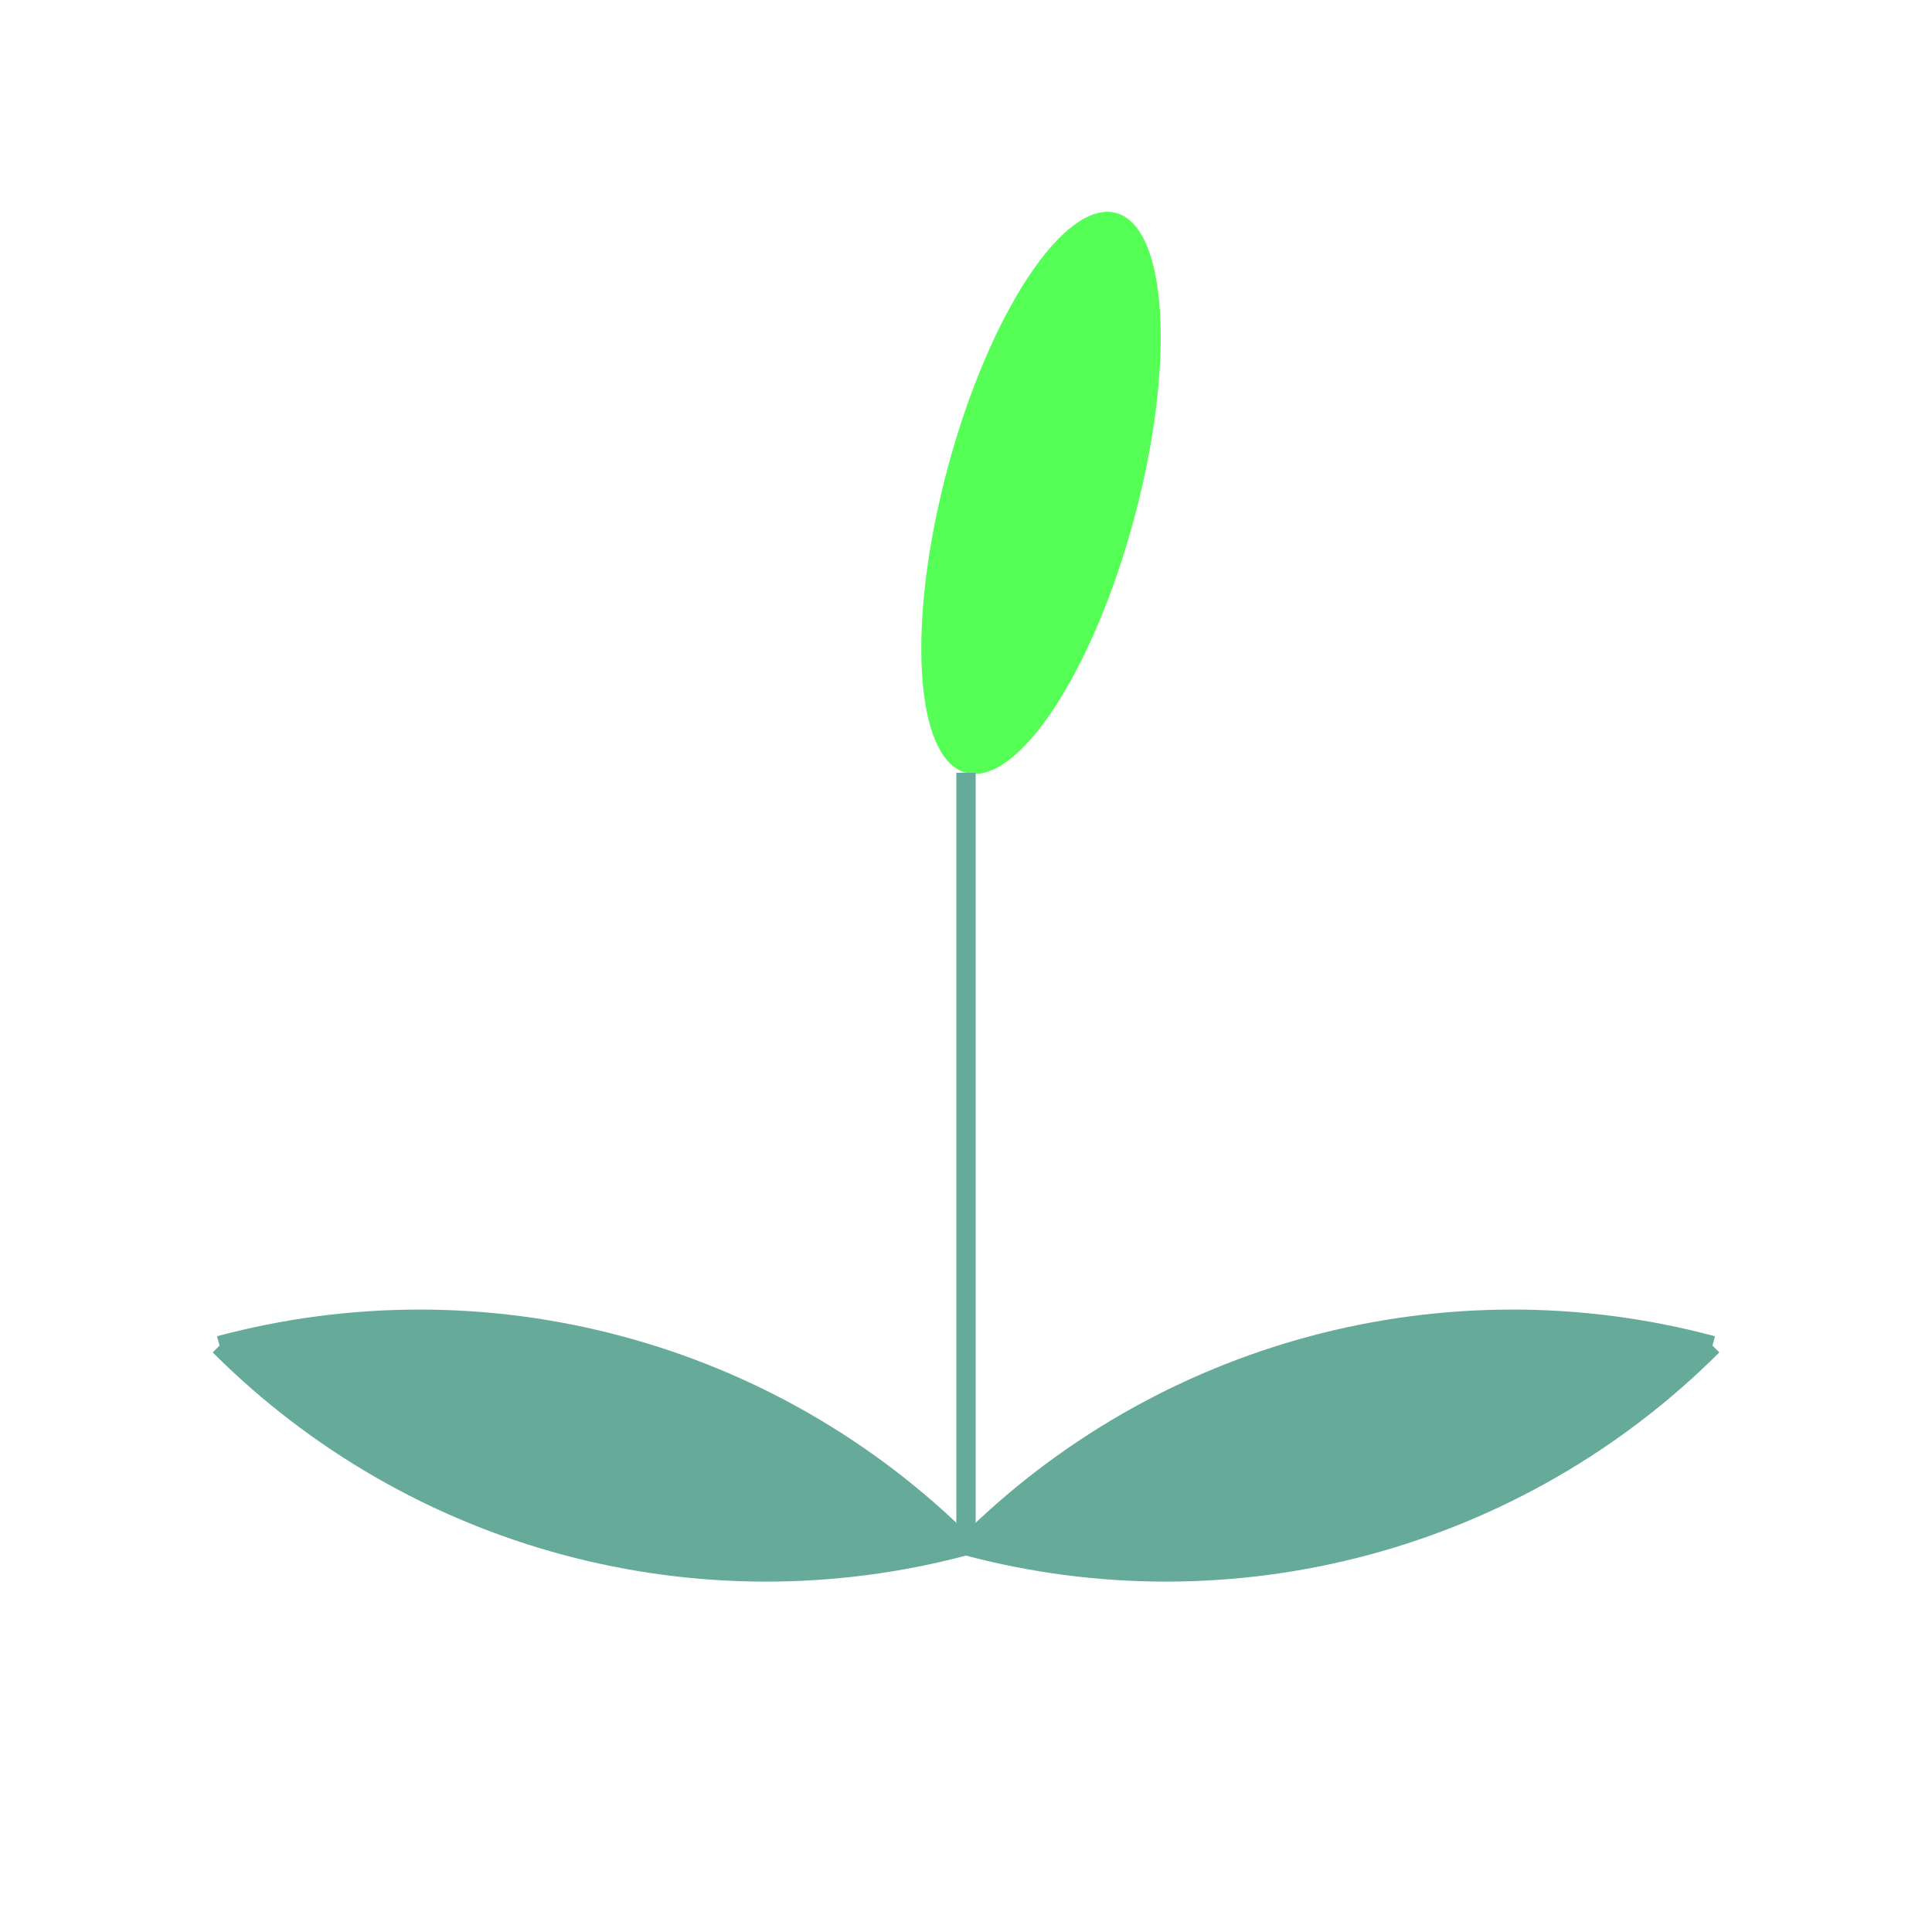
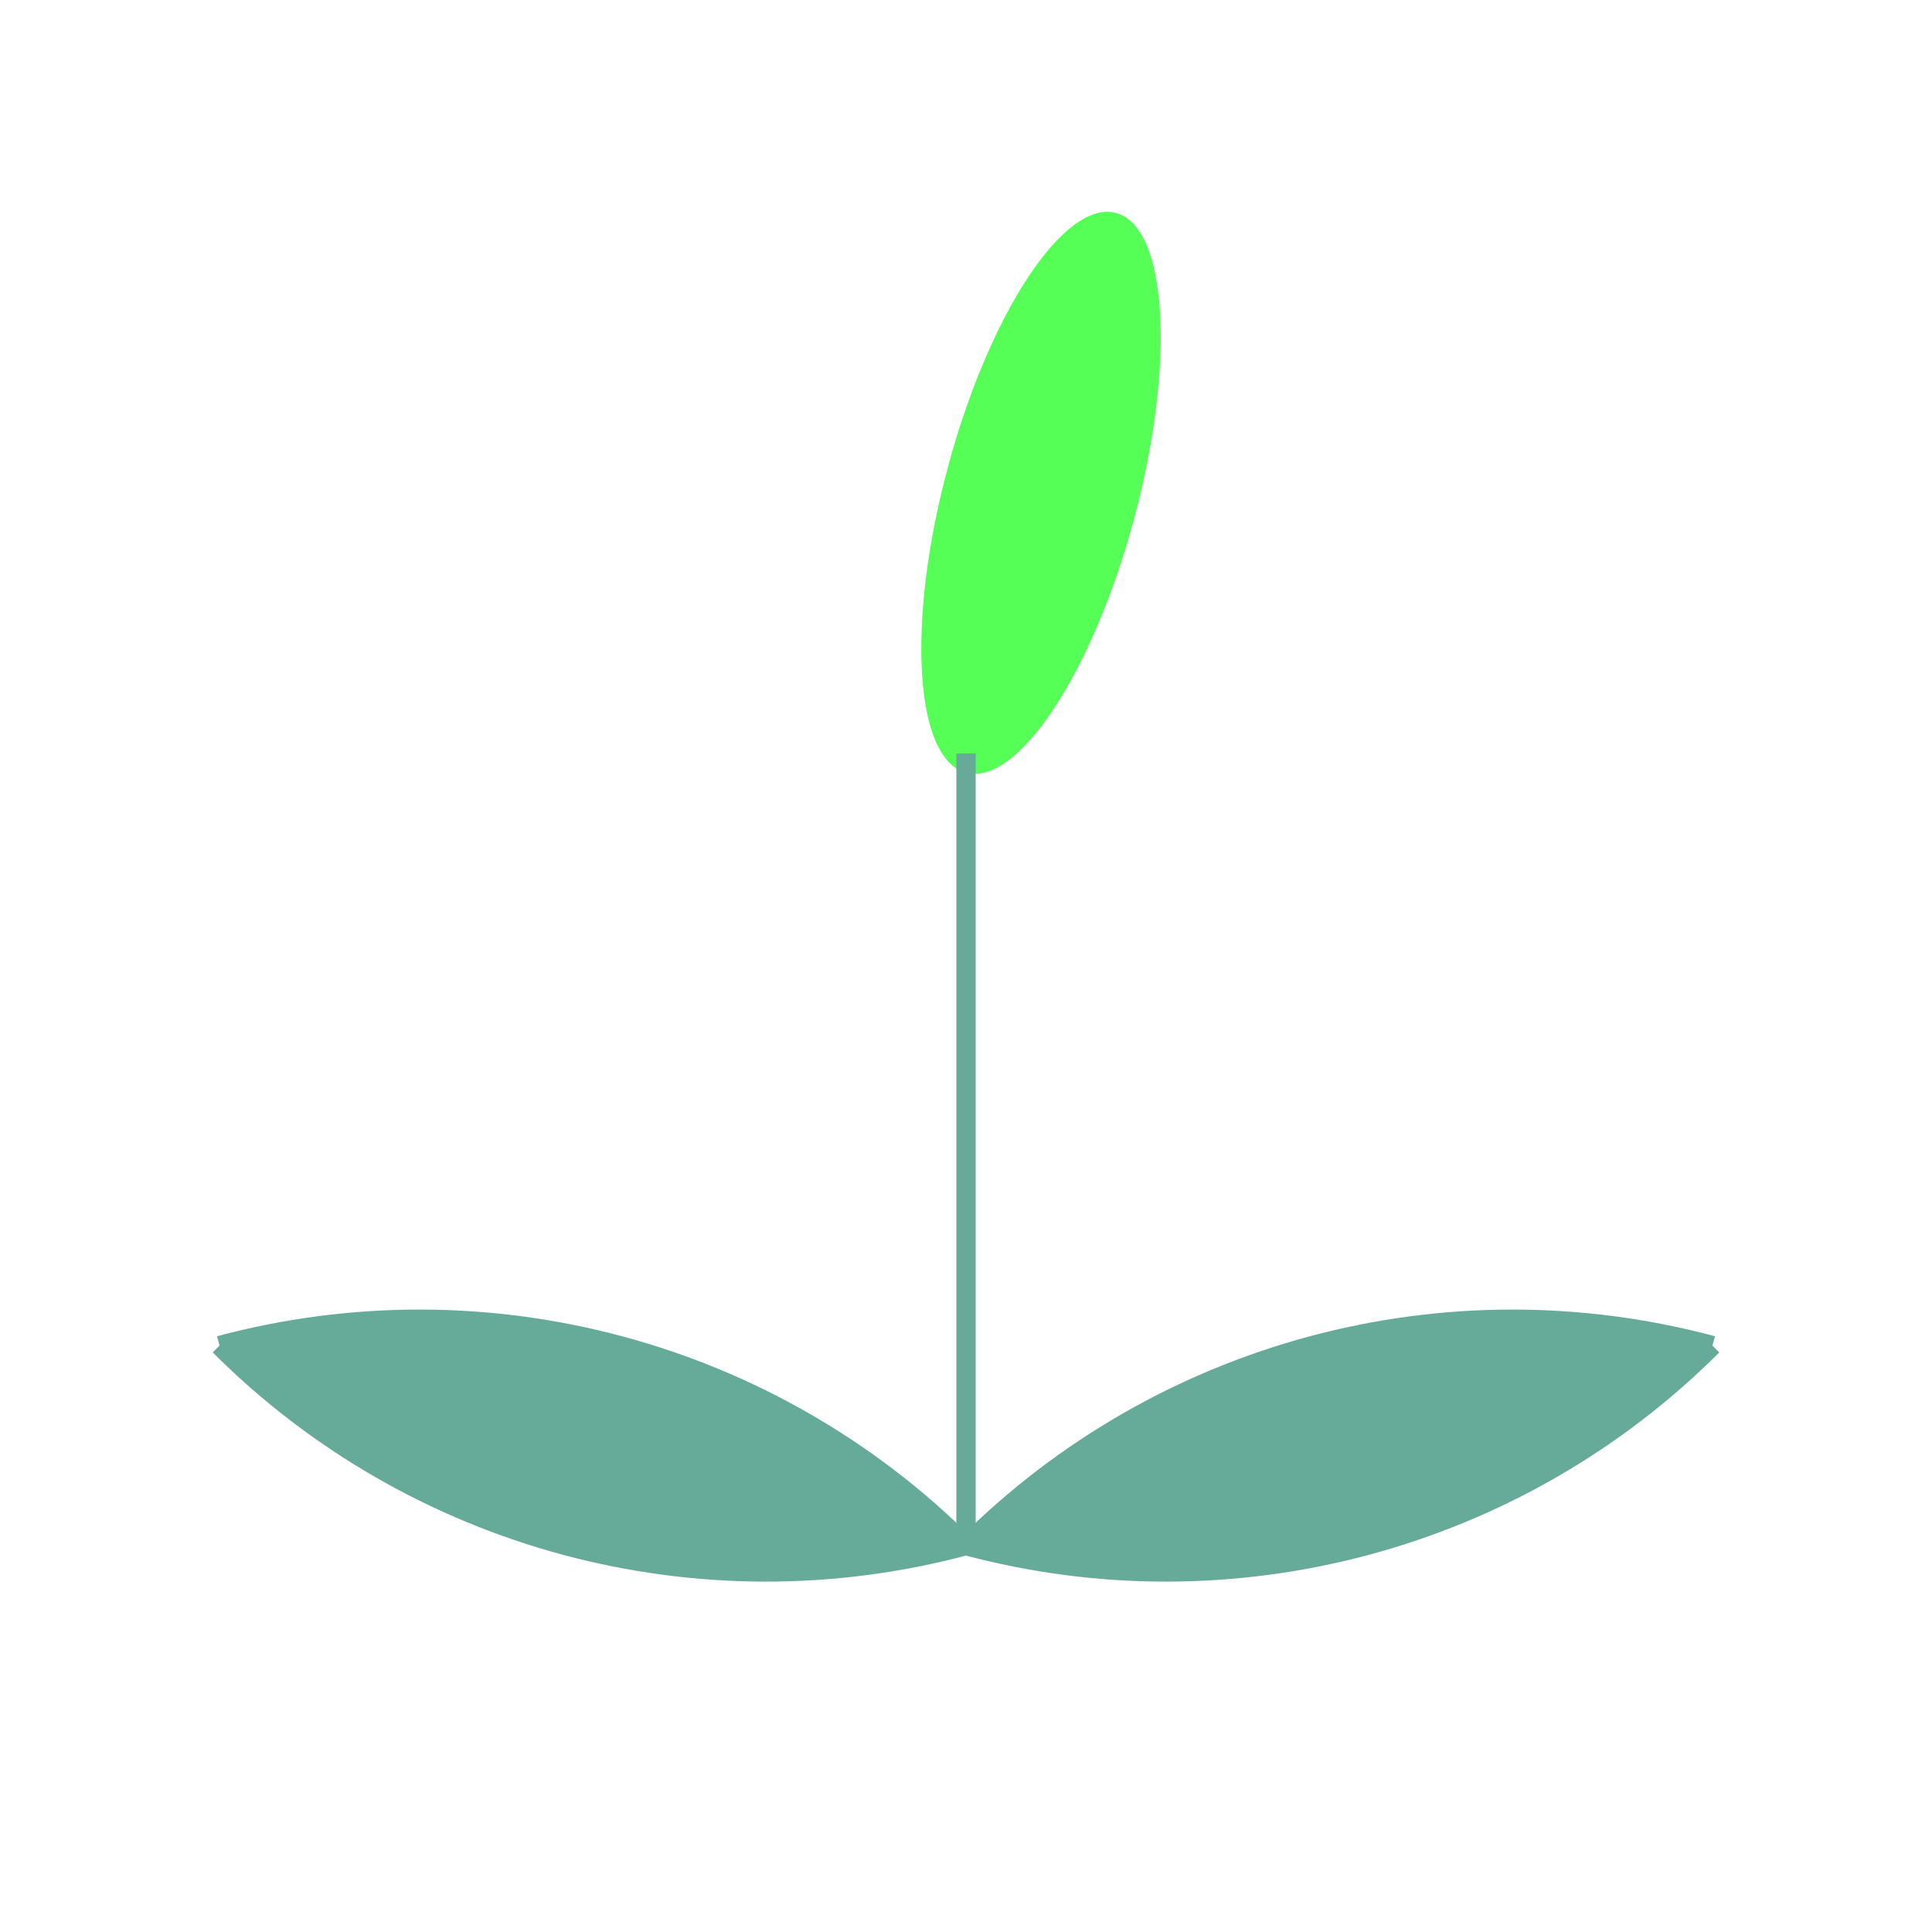
<svg xmlns="http://www.w3.org/2000/svg" viewBox="0 0 100 100">
  <ellipse cx="50" cy="25" rx="5" ry="15" fill="rgb(85,255,85)" transform="rotate(15,50,40)" />
-   <line x1="50" y1="40" x2="50" y2="80" fill="none" stroke="#6a9" />
+   <line x1="50" y1="39" x2="50" y2="80" fill="none" stroke="#6a9" />
  <path d="M 10,80 a 40 40 120 0 1 40,0 M 10,80 a 40 40 120 0 0 40,0" fill="#6a9" stroke="#6a9" transform="rotate(15,50,80)" />
  <path d="M 50,80 a 40 40 120 0 1 40,0 M 50,80 a 40 40 120 0 0 40,0" fill="#6a9" stroke="#6a9" transform="rotate(-15,50,80)" />
</svg>
